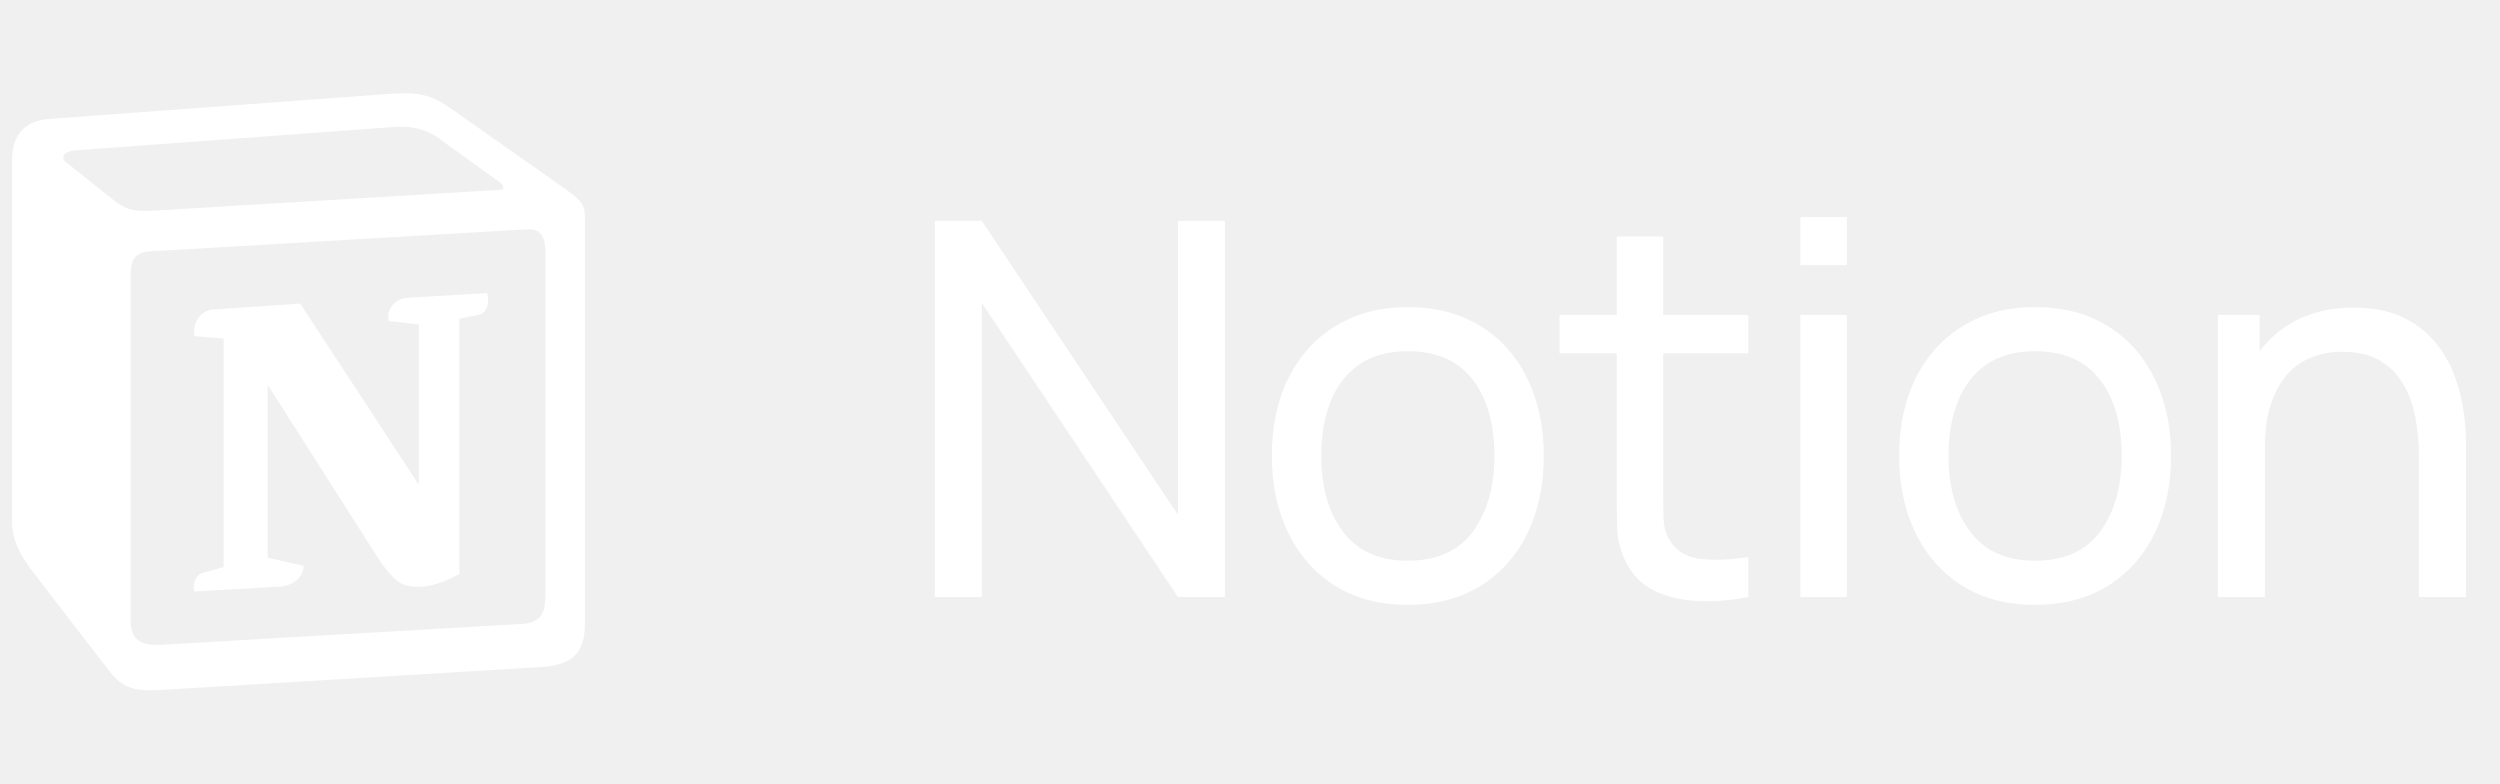
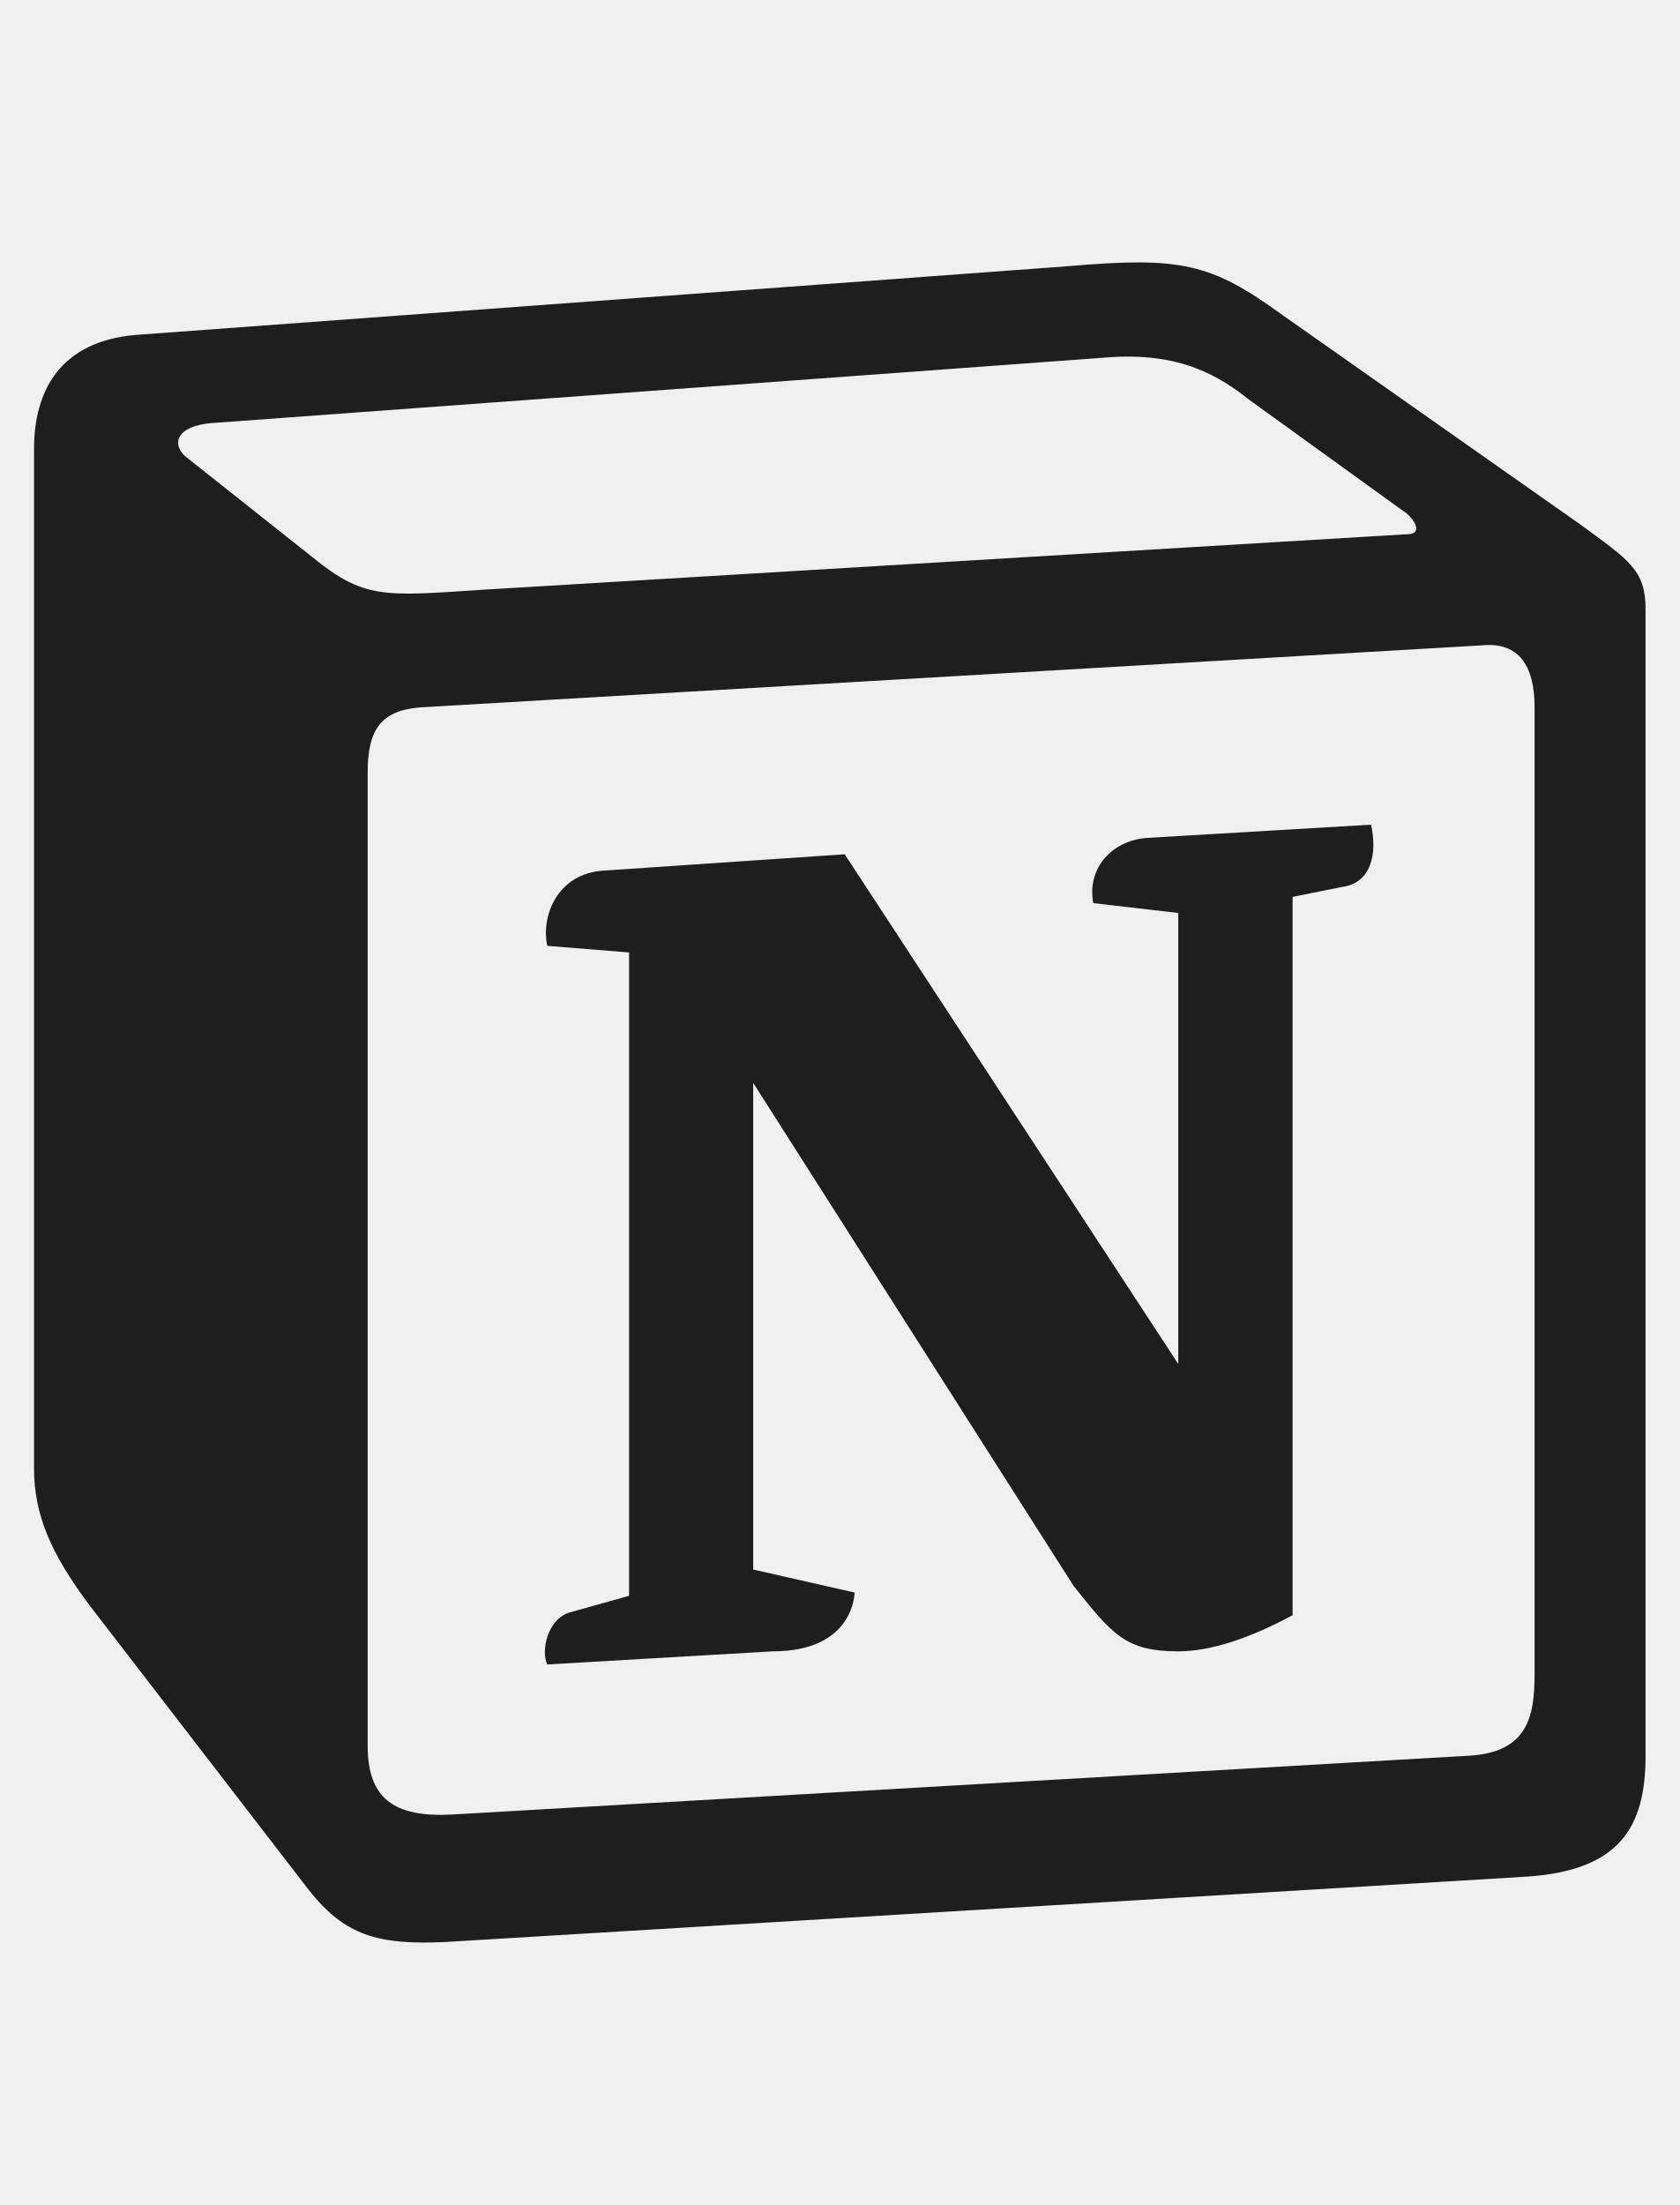
- <svg xmlns="http://www.w3.org/2000/svg" width="67" height="21" viewBox="0 0 67 21" fill="none">
+ <svg xmlns="http://www.w3.org/2000/svg" width="16" height="21" viewBox="0 0 16 21" fill="none">
  <g clip-path="url(#clip0_494_2279)">
-     <path d="M2.973 5.304C3.468 5.708 3.656 5.679 4.59 5.617L13.4 5.088C13.588 5.088 13.432 4.901 13.369 4.869L11.905 3.812C11.627 3.593 11.252 3.346 10.535 3.405L2.007 4.03C1.694 4.059 1.632 4.215 1.757 4.34L2.973 5.304ZM3.502 7.359V16.627C3.502 17.125 3.749 17.312 4.309 17.281L13.992 16.721C14.552 16.689 14.617 16.348 14.617 15.942V6.737C14.617 6.33 14.46 6.114 14.117 6.146L4 6.737C3.625 6.768 3.502 6.953 3.502 7.357L3.502 7.359ZM13.059 7.854C13.122 8.135 13.059 8.414 12.778 8.448L12.312 8.542V15.383C11.905 15.602 11.533 15.727 11.223 15.727C10.723 15.727 10.598 15.57 10.226 15.104L7.174 10.313V14.948L8.14 15.167C8.14 15.167 8.14 15.727 7.361 15.727L5.213 15.852C5.15 15.727 5.213 15.415 5.432 15.355L5.992 15.198V9.071L5.213 9.008C5.151 8.727 5.307 8.323 5.742 8.292L8.046 8.136L11.223 12.99V8.695L10.413 8.601C10.351 8.26 10.598 8.01 10.911 7.981L13.059 7.854ZM1.291 3.19L10.163 2.536C11.252 2.442 11.533 2.505 12.218 3.002L15.051 4.994C15.517 5.335 15.674 5.429 15.674 5.802V16.721C15.674 17.406 15.424 17.81 14.554 17.872L4.246 18.495C3.595 18.526 3.283 18.432 2.939 17.997L0.853 15.289C0.48 14.791 0.324 14.419 0.324 13.984V4.279C0.324 3.719 0.574 3.253 1.29 3.19L1.291 3.19Z" fill="white" />
+     <path d="M2.973 5.304C3.468 5.708 3.656 5.679 4.59 5.617L13.4 5.088C13.588 5.088 13.432 4.901 13.369 4.869L11.905 3.812C11.627 3.593 11.252 3.346 10.535 3.405L2.007 4.03C1.694 4.059 1.632 4.215 1.757 4.34L2.973 5.304ZM3.502 7.359V16.627C3.502 17.125 3.749 17.312 4.309 17.281L13.992 16.721C14.552 16.689 14.617 16.348 14.617 15.942V6.737C14.617 6.33 14.46 6.114 14.117 6.146L4 6.737C3.625 6.768 3.502 6.953 3.502 7.357L3.502 7.359ZM13.059 7.854C13.122 8.135 13.059 8.414 12.778 8.448L12.312 8.542V15.383C11.905 15.602 11.533 15.727 11.223 15.727C10.723 15.727 10.598 15.57 10.226 15.104L7.174 10.313V14.948L8.14 15.167C8.14 15.167 8.14 15.727 7.361 15.727L5.213 15.852C5.15 15.727 5.213 15.415 5.432 15.355L5.992 15.198V9.071L5.213 9.008C5.151 8.727 5.307 8.323 5.742 8.292L8.046 8.136L11.223 12.99V8.695L10.413 8.601C10.351 8.26 10.598 8.01 10.911 7.981L13.059 7.854ZM1.291 3.19L10.163 2.536C11.252 2.442 11.533 2.505 12.218 3.002L15.051 4.994C15.517 5.335 15.674 5.429 15.674 5.802V16.721C15.674 17.406 15.424 17.81 14.554 17.872L4.246 18.495C3.595 18.526 3.283 18.432 2.939 17.997L0.853 15.289C0.48 14.791 0.324 14.419 0.324 13.984V4.279C0.324 3.719 0.574 3.253 1.29 3.19L1.291 3.19Z" fill="#1e1e1e" />
  </g>
-   <path d="M25.052 16V5.92H26.312L31.569 13.795V5.92H32.829V16H31.569L26.312 8.118V16H25.052ZM37.726 16.21C36.975 16.21 36.326 16.04 35.78 15.699C35.239 15.358 34.821 14.887 34.527 14.285C34.233 13.683 34.086 12.992 34.086 12.213C34.086 11.42 34.236 10.724 34.534 10.127C34.833 9.53 35.255 9.065 35.801 8.734C36.347 8.398 36.989 8.23 37.726 8.23C38.482 8.23 39.133 8.4 39.679 8.741C40.225 9.077 40.643 9.546 40.932 10.148C41.226 10.745 41.373 11.434 41.373 12.213C41.373 13.002 41.226 13.697 40.932 14.299C40.638 14.896 40.218 15.365 39.672 15.706C39.126 16.042 38.478 16.21 37.726 16.21ZM37.726 15.027C38.51 15.027 39.094 14.766 39.476 14.243C39.859 13.72 40.05 13.044 40.05 12.213C40.05 11.359 39.857 10.68 39.469 10.176C39.082 9.667 38.501 9.413 37.726 9.413C37.199 9.413 36.765 9.532 36.424 9.77C36.084 10.008 35.829 10.337 35.661 10.757C35.493 11.177 35.409 11.662 35.409 12.213C35.409 13.062 35.605 13.744 35.997 14.257C36.389 14.77 36.966 15.027 37.726 15.027ZM46.856 16C46.408 16.089 45.964 16.124 45.526 16.105C45.092 16.091 44.704 16.005 44.364 15.846C44.023 15.683 43.764 15.431 43.587 15.09C43.437 14.791 43.356 14.49 43.342 14.187C43.332 13.879 43.328 13.531 43.328 13.144V6.34H44.574V13.088C44.574 13.396 44.576 13.66 44.581 13.879C44.59 14.098 44.639 14.287 44.728 14.446C44.896 14.745 45.162 14.92 45.526 14.971C45.894 15.022 46.338 15.008 46.856 14.929V16ZM41.795 9.469V8.44H46.856V9.469H41.795ZM48.251 7.103V5.815H49.496V7.103H48.251ZM48.251 16V8.44H49.496V16H48.251ZM54.537 16.21C53.785 16.21 53.137 16.04 52.591 15.699C52.05 15.358 51.632 14.887 51.338 14.285C51.044 13.683 50.897 12.992 50.897 12.213C50.897 11.42 51.046 10.724 51.345 10.127C51.644 9.53 52.066 9.065 52.612 8.734C53.158 8.398 53.8 8.23 54.537 8.23C55.293 8.23 55.944 8.4 56.49 8.741C57.036 9.077 57.453 9.546 57.743 10.148C58.037 10.745 58.184 11.434 58.184 12.213C58.184 13.002 58.037 13.697 57.743 14.299C57.449 14.896 57.029 15.365 56.483 15.706C55.937 16.042 55.288 16.21 54.537 16.21ZM54.537 15.027C55.321 15.027 55.904 14.766 56.287 14.243C56.669 13.72 56.861 13.044 56.861 12.213C56.861 11.359 56.667 10.68 56.28 10.176C55.892 9.667 55.312 9.413 54.537 9.413C54.01 9.413 53.575 9.532 53.235 9.77C52.894 10.008 52.64 10.337 52.472 10.757C52.304 11.177 52.22 11.662 52.22 12.213C52.22 13.062 52.416 13.744 52.808 14.257C53.2 14.77 53.776 15.027 54.537 15.027ZM64.828 16V12.213C64.828 11.854 64.795 11.508 64.73 11.177C64.669 10.846 64.56 10.549 64.401 10.288C64.247 10.022 64.037 9.812 63.771 9.658C63.51 9.504 63.178 9.427 62.777 9.427C62.464 9.427 62.18 9.481 61.923 9.588C61.671 9.691 61.454 9.849 61.272 10.064C61.09 10.279 60.948 10.549 60.845 10.876C60.747 11.198 60.698 11.578 60.698 12.017L59.879 11.765C59.879 11.032 60.01 10.405 60.271 9.882C60.537 9.355 60.908 8.951 61.384 8.671C61.865 8.386 62.429 8.244 63.078 8.244C63.568 8.244 63.986 8.321 64.331 8.475C64.676 8.629 64.963 8.834 65.192 9.091C65.421 9.343 65.6 9.628 65.731 9.945C65.862 10.258 65.953 10.577 66.004 10.904C66.06 11.226 66.088 11.532 66.088 11.821V16H64.828ZM59.438 16V8.44H60.558V10.463H60.698V16H59.438Z" fill="white" />
  <defs>
    <clipPath id="clip0_494_2279">
      <rect width="16" height="16" fill="white" transform="translate(0 2.5)" />
    </clipPath>
  </defs>
</svg>
